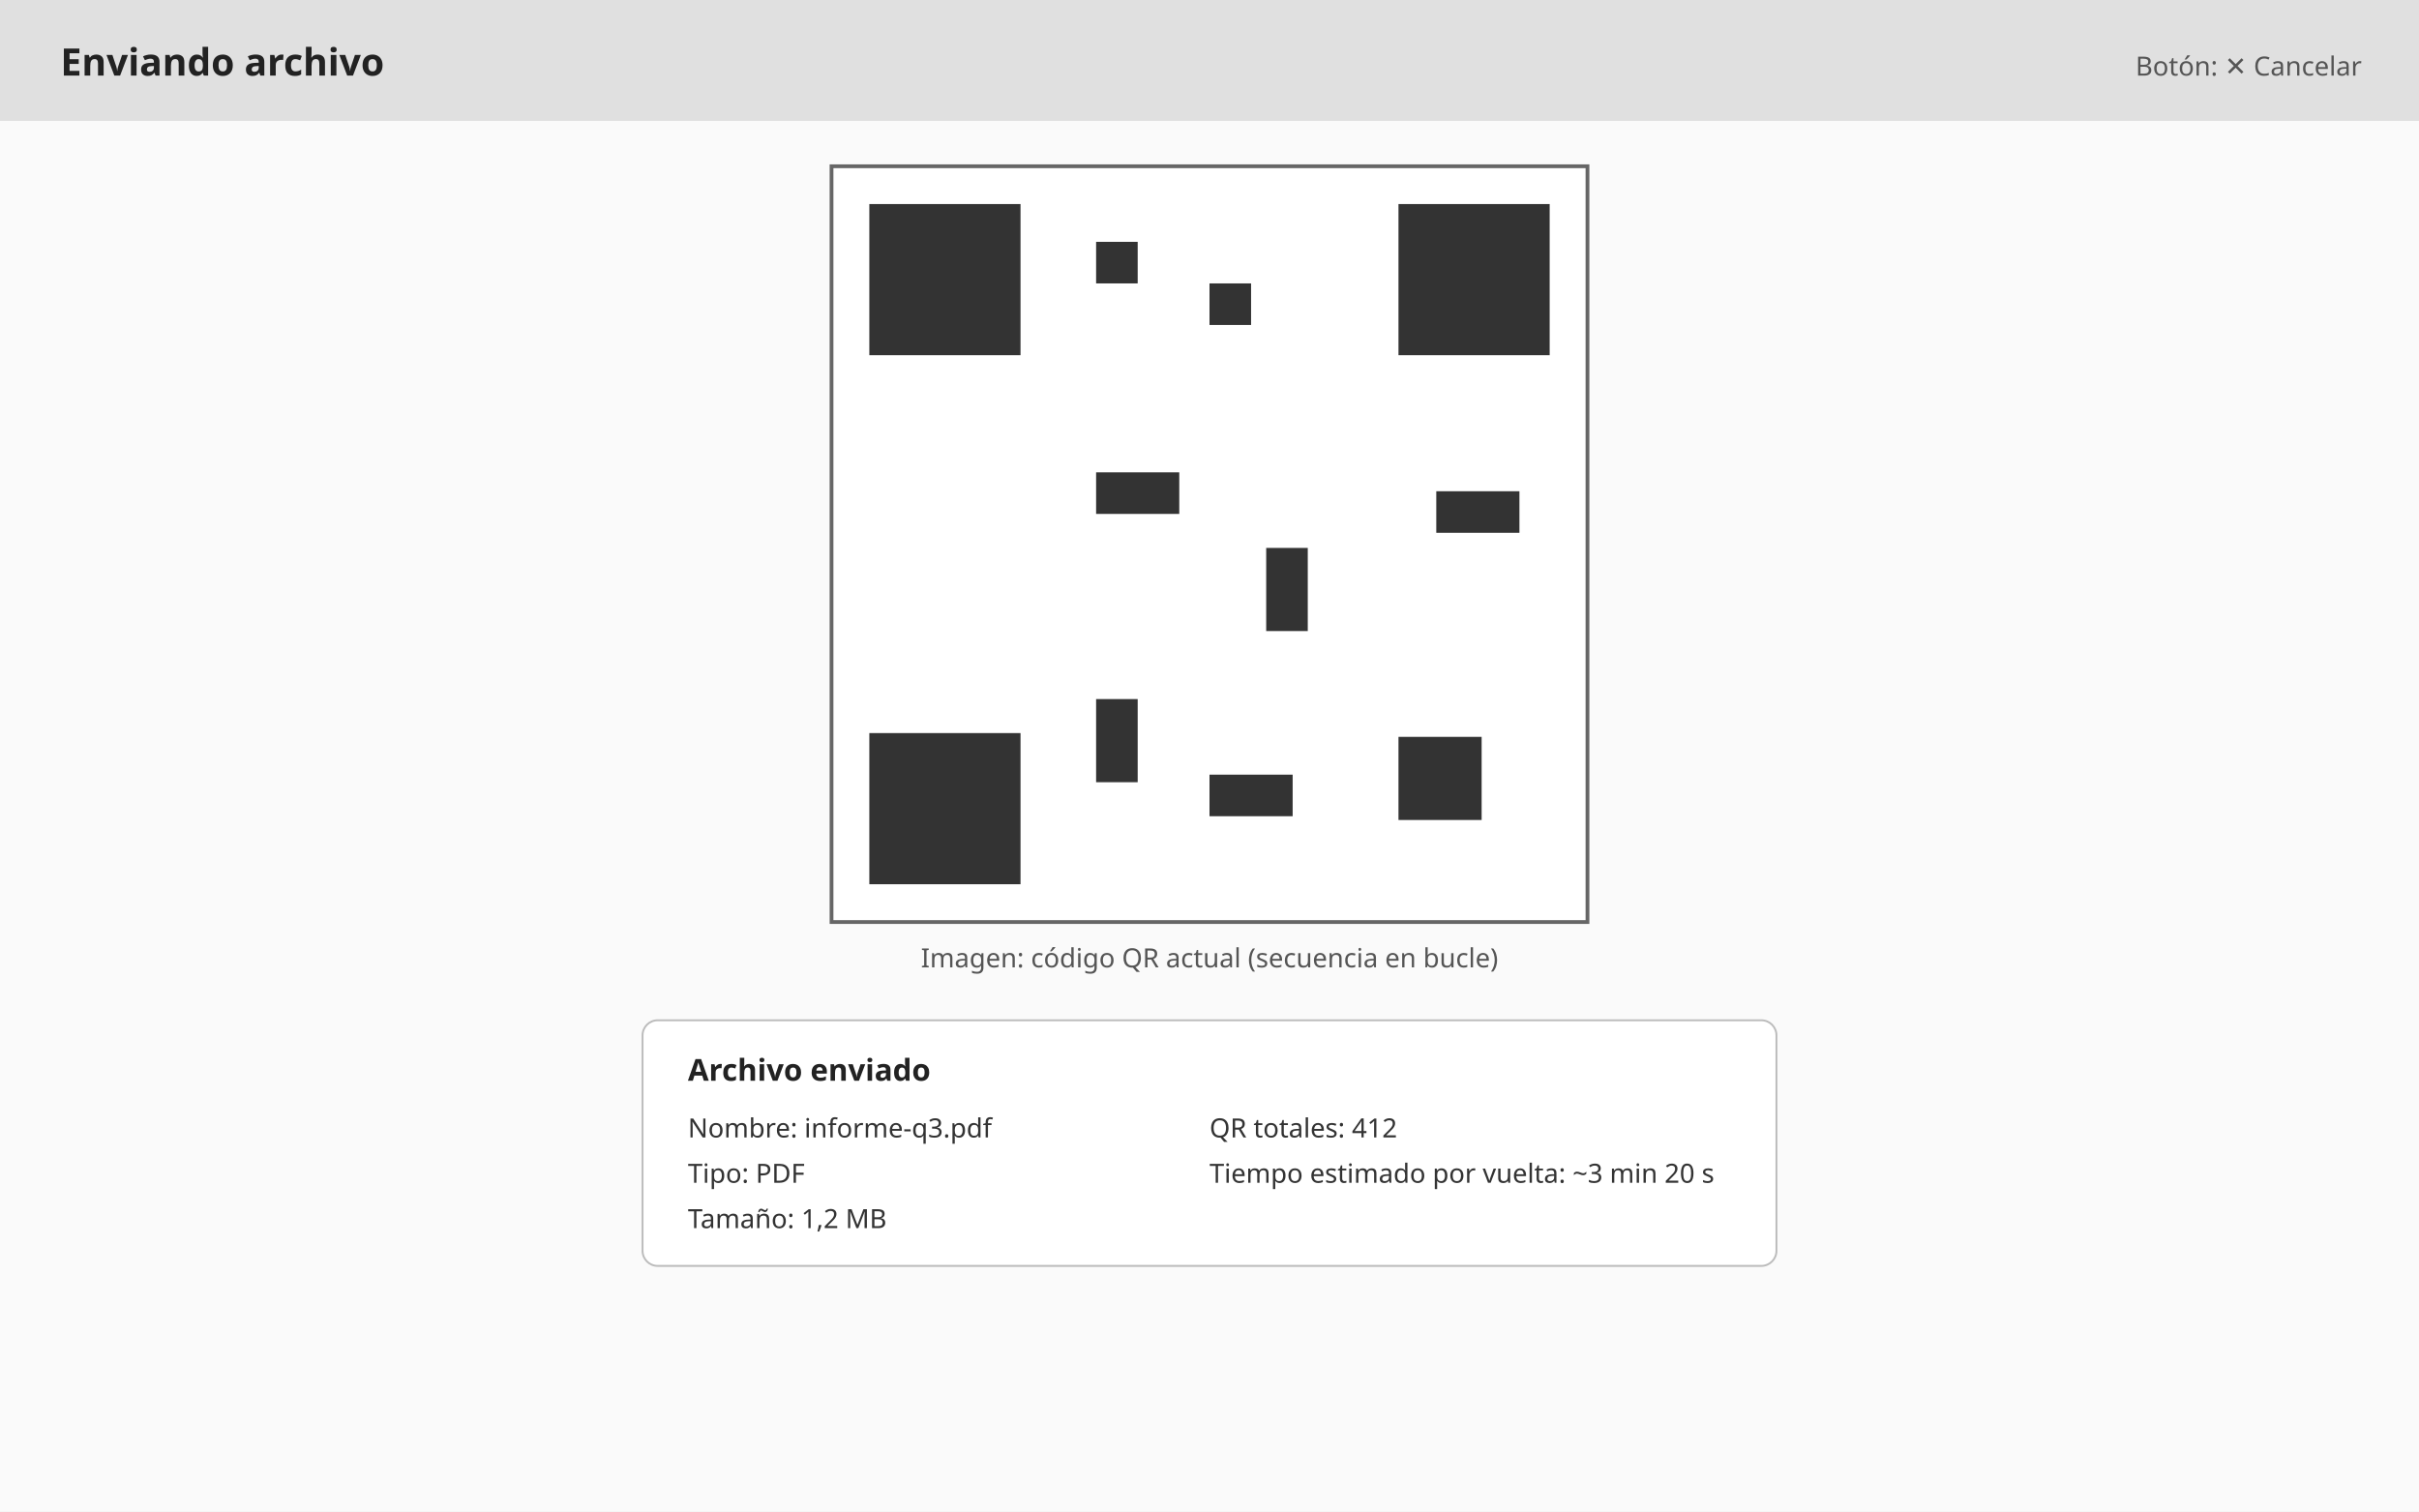
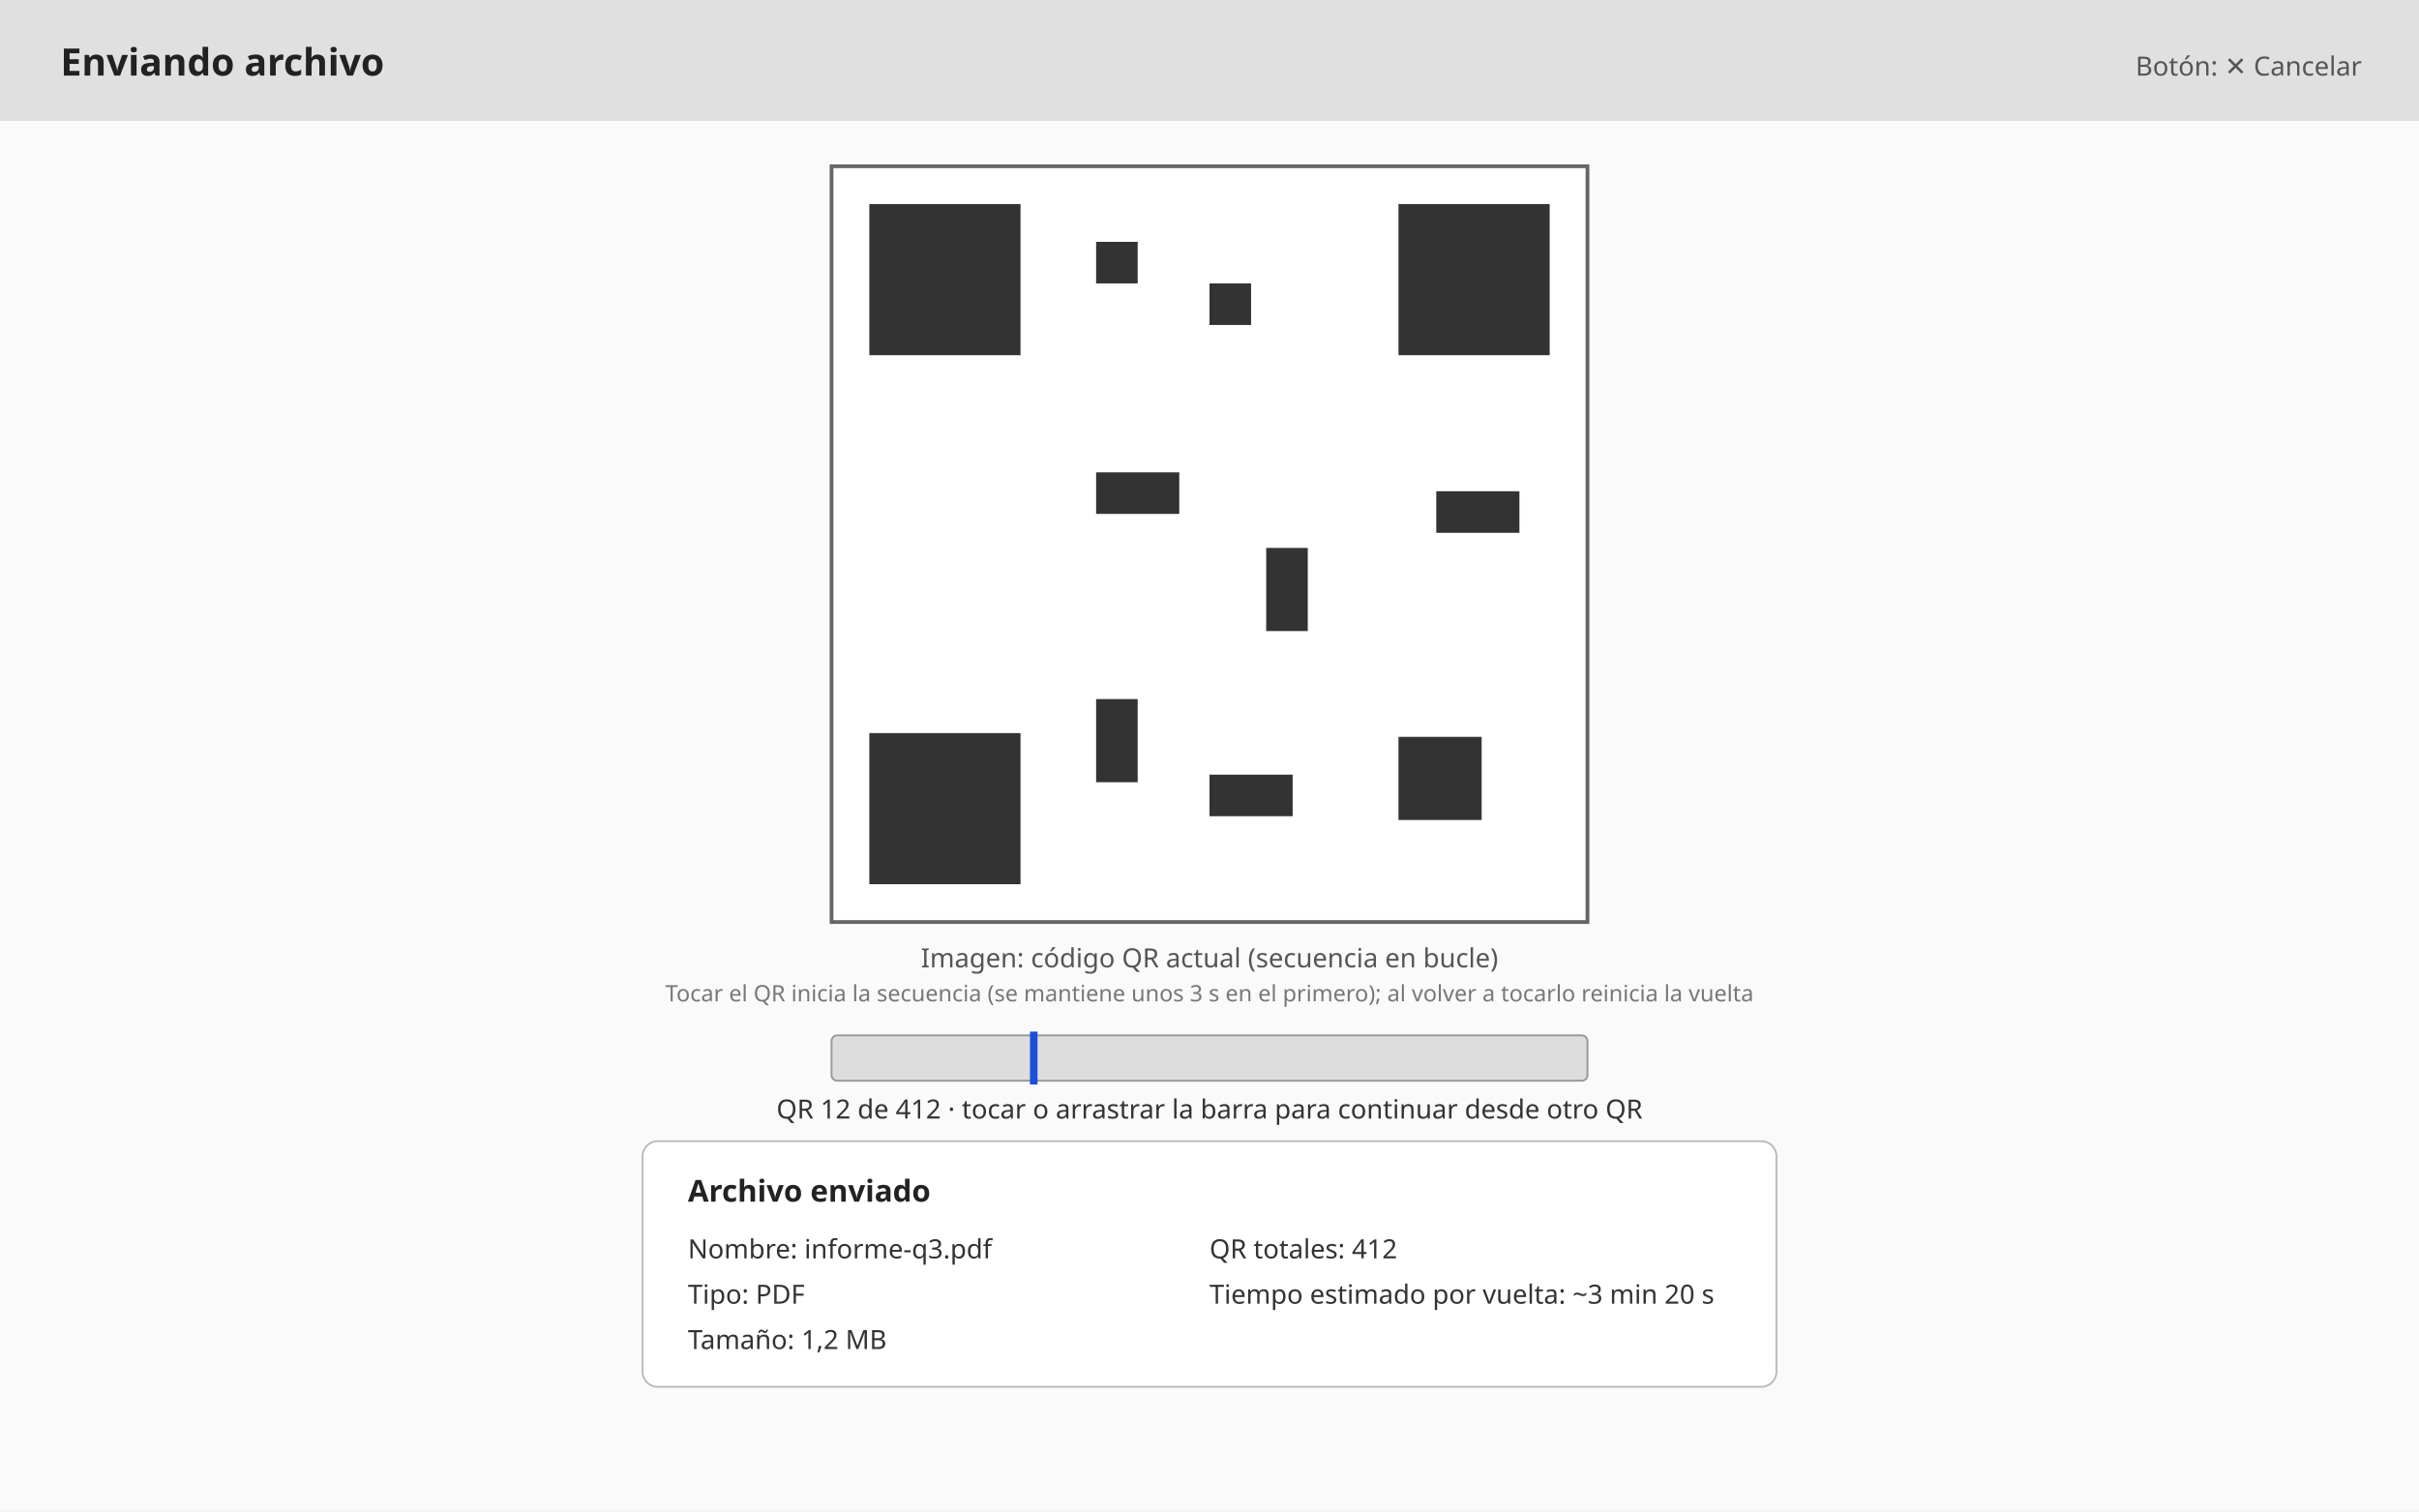
<svg xmlns="http://www.w3.org/2000/svg" viewBox="0 0 1280 800" font-family="sans-serif" font-size="14">
  <rect width="1280" height="800" fill="#fafafa" />
  <rect width="1280" height="64" fill="#e0e0e0" />
  <text x="32" y="40" font-size="20" font-weight="bold" fill="#222">Enviando archivo</text>
  <text x="1130" y="40" fill="#555">Botón: ✕ Cancelar</text>
  <rect x="440" y="88" width="400" height="400" fill="#fff" stroke="#666" stroke-width="2" />
  <g fill="#333">
    <rect x="460" y="108" width="80" height="80" />
    <rect x="740" y="108" width="80" height="80" />
    <rect x="460" y="388" width="80" height="80" />
    <rect x="580" y="128" width="22" height="22" />
    <rect x="640" y="150" width="22" height="22" />
    <rect x="580" y="250" width="44" height="22" />
    <rect x="670" y="290" width="22" height="44" />
    <rect x="760" y="260" width="44" height="22" />
    <rect x="580" y="370" width="22" height="44" />
    <rect x="640" y="410" width="44" height="22" />
    <rect x="740" y="390" width="44" height="44" />
  </g>
  <text x="640" y="512" text-anchor="middle" fill="#555">Imagen: código QR actual (secuencia en bucle)</text>
-   <rect x="340" y="540" width="600" height="130" rx="8" fill="#fff" stroke="#bbb" />
-   <text x="364" y="572" font-size="16" font-weight="bold" fill="#222">Archivo enviado</text>
-   <g fill="#333">
-     <text x="364" y="602">Nombre: informe-q3.pdf</text>
-     <text x="364" y="626">Tipo: PDF</text>
-     <text x="364" y="650">Tamaño: 1,2 MB</text>
-     <text x="640" y="602">QR totales: 412</text>
-     <text x="640" y="626">Tiempo estimado por vuelta: ~3 min 20 s</text>
+   <text x="640" y="530" text-anchor="middle" font-size="12" fill="#777">Tocar el QR inicia la secuencia (se mantiene unos 3 s en el primero); al volver a tocarlo reinicia la vuelta</text>
+   <rect x="440" y="548" width="400" height="24" rx="3" fill="#ddd" stroke="#999" />
+   <rect x="545" y="546" width="4" height="28" fill="#1d4ed8" />
+   <text x="640" y="592" text-anchor="middle" fill="#333">QR 12 de 412 · tocar o arrastrar la barra para continuar desde otro QR</text>
+   <g transform="translate(0,64)">
+     <rect x="340" y="540" width="600" height="130" rx="8" fill="#fff" stroke="#bbb" />
+     <text x="364" y="572" font-size="16" font-weight="bold" fill="#222">Archivo enviado</text>
+     <g fill="#333">
+       <text x="364" y="602">Nombre: informe-q3.pdf</text>
+       <text x="364" y="626">Tipo: PDF</text>
+       <text x="364" y="650">Tamaño: 1,2 MB</text>
+       <text x="640" y="602">QR totales: 412</text>
+       <text x="640" y="626">Tiempo estimado por vuelta: ~3 min 20 s</text>
+     </g>
  </g>
</svg>
